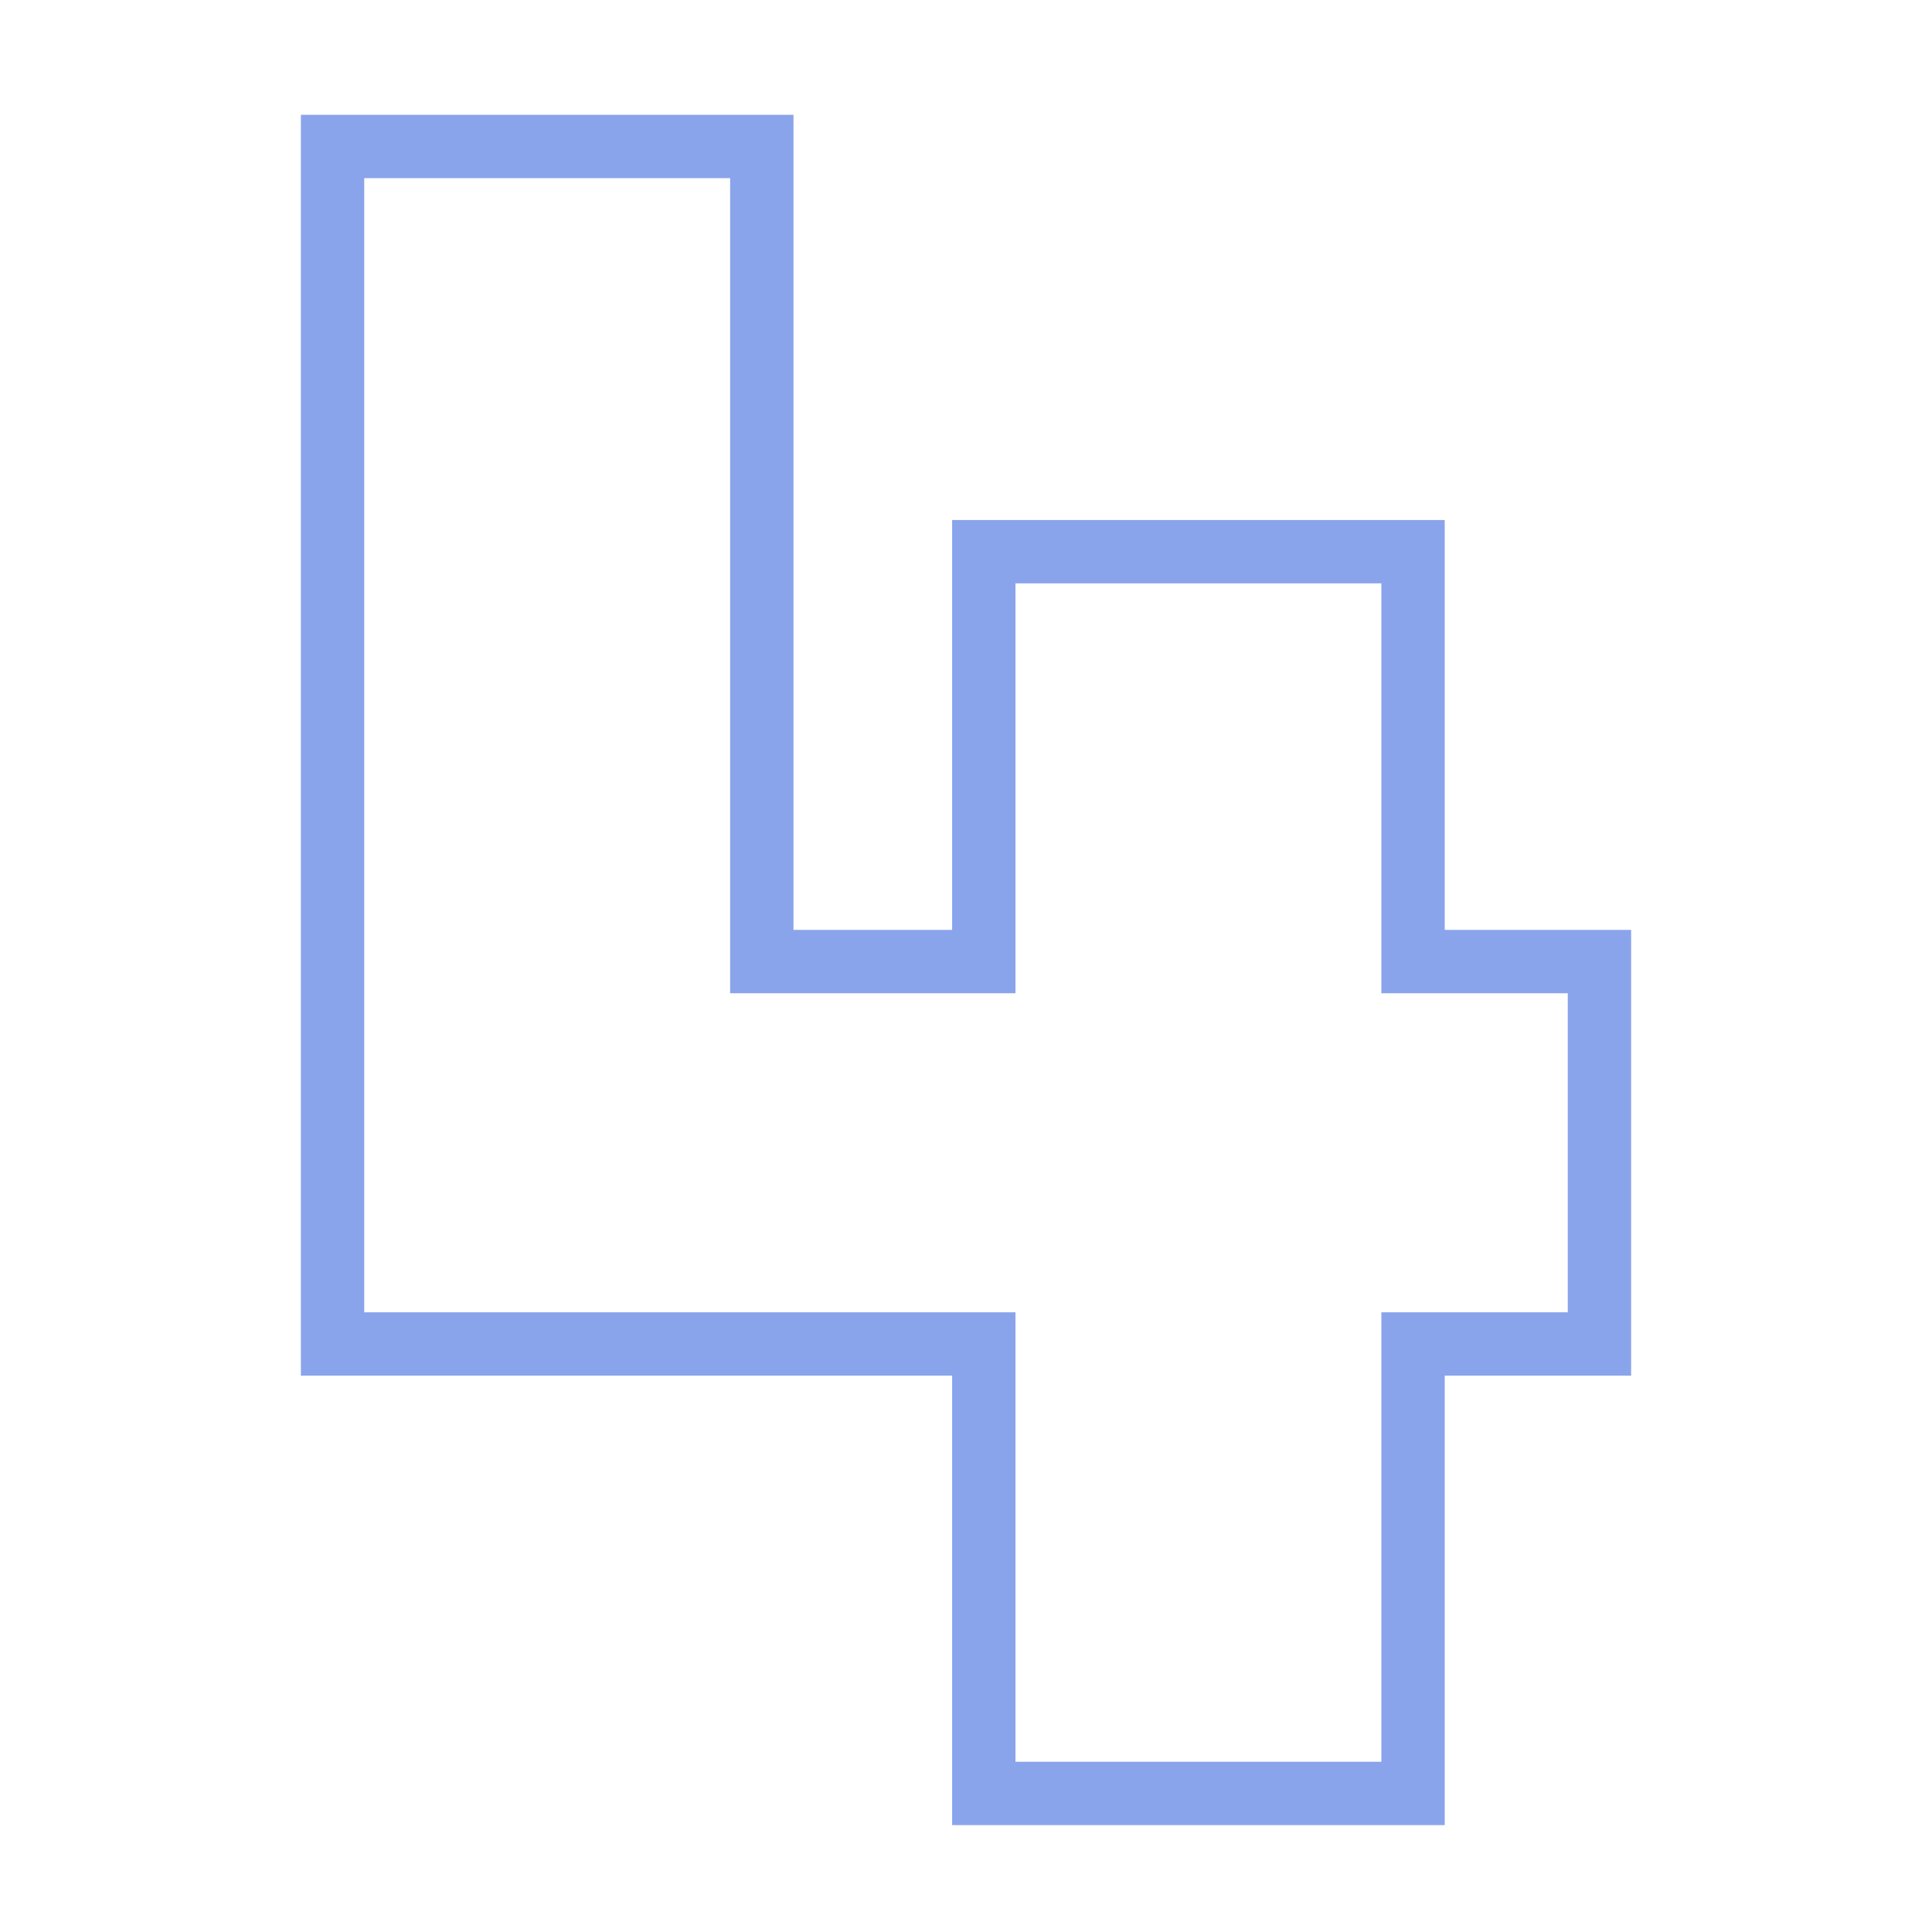
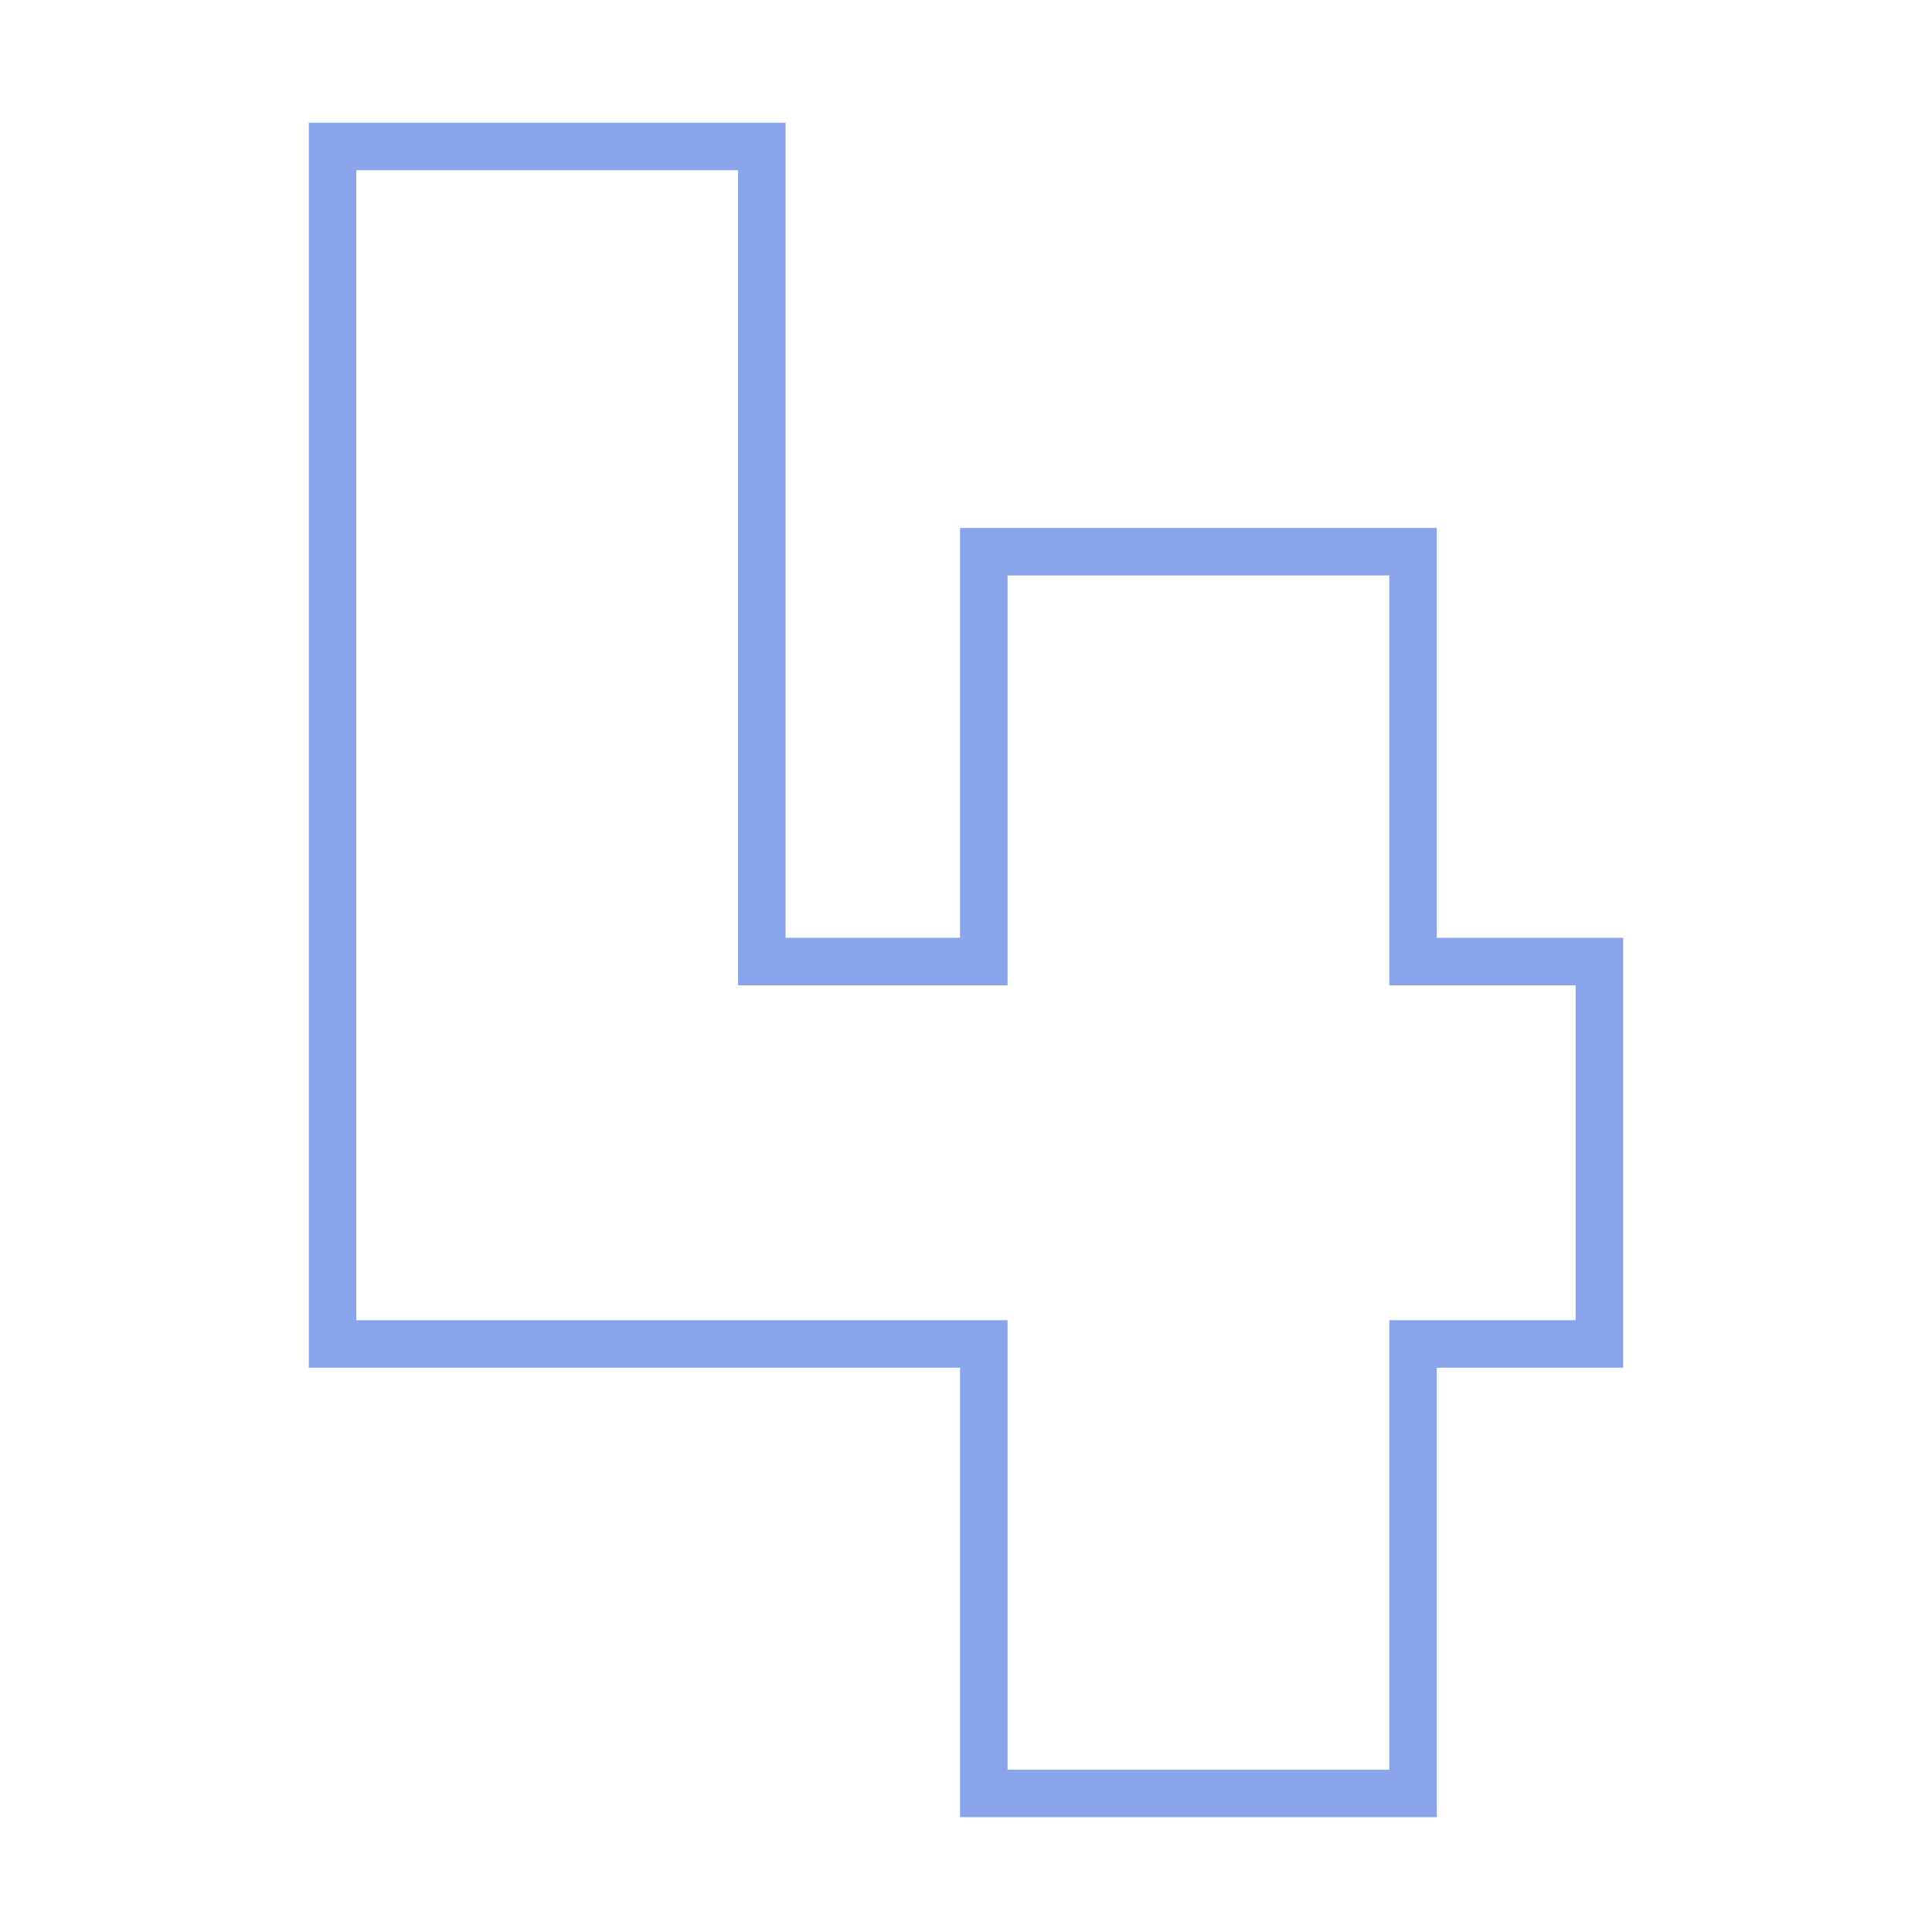
<svg xmlns="http://www.w3.org/2000/svg" width="1em" height="1em" viewBox="0 0 60 61" fill="none">
-   <path d="M50 31.36V30.36H49H44.115V18.419V17.419H43.115H31.562H30.562V18.419V30.36H23.553V5.625V4.625H22.553H11H10V5.625V41.434V42.434H11H30.562V55.625V56.625H31.562H43.115H44.115V55.625V42.434H49H50V41.434V31.36Z" stroke="#8AA4EB" stroke-width="2" />
+   <path d="M50 31.36V30.36H49H44.115V18.419V17.419H43.115H31.562H30.562V18.419V30.36H23.553V5.625V4.625H22.553H11H10V5.625V41.434V42.434H11H30.562V55.625V56.625H31.562H43.115H44.115V55.625V42.434H49H50V41.434V31.36Z" stroke="#8AA4EB" stroke-width="1.5" />
</svg>
